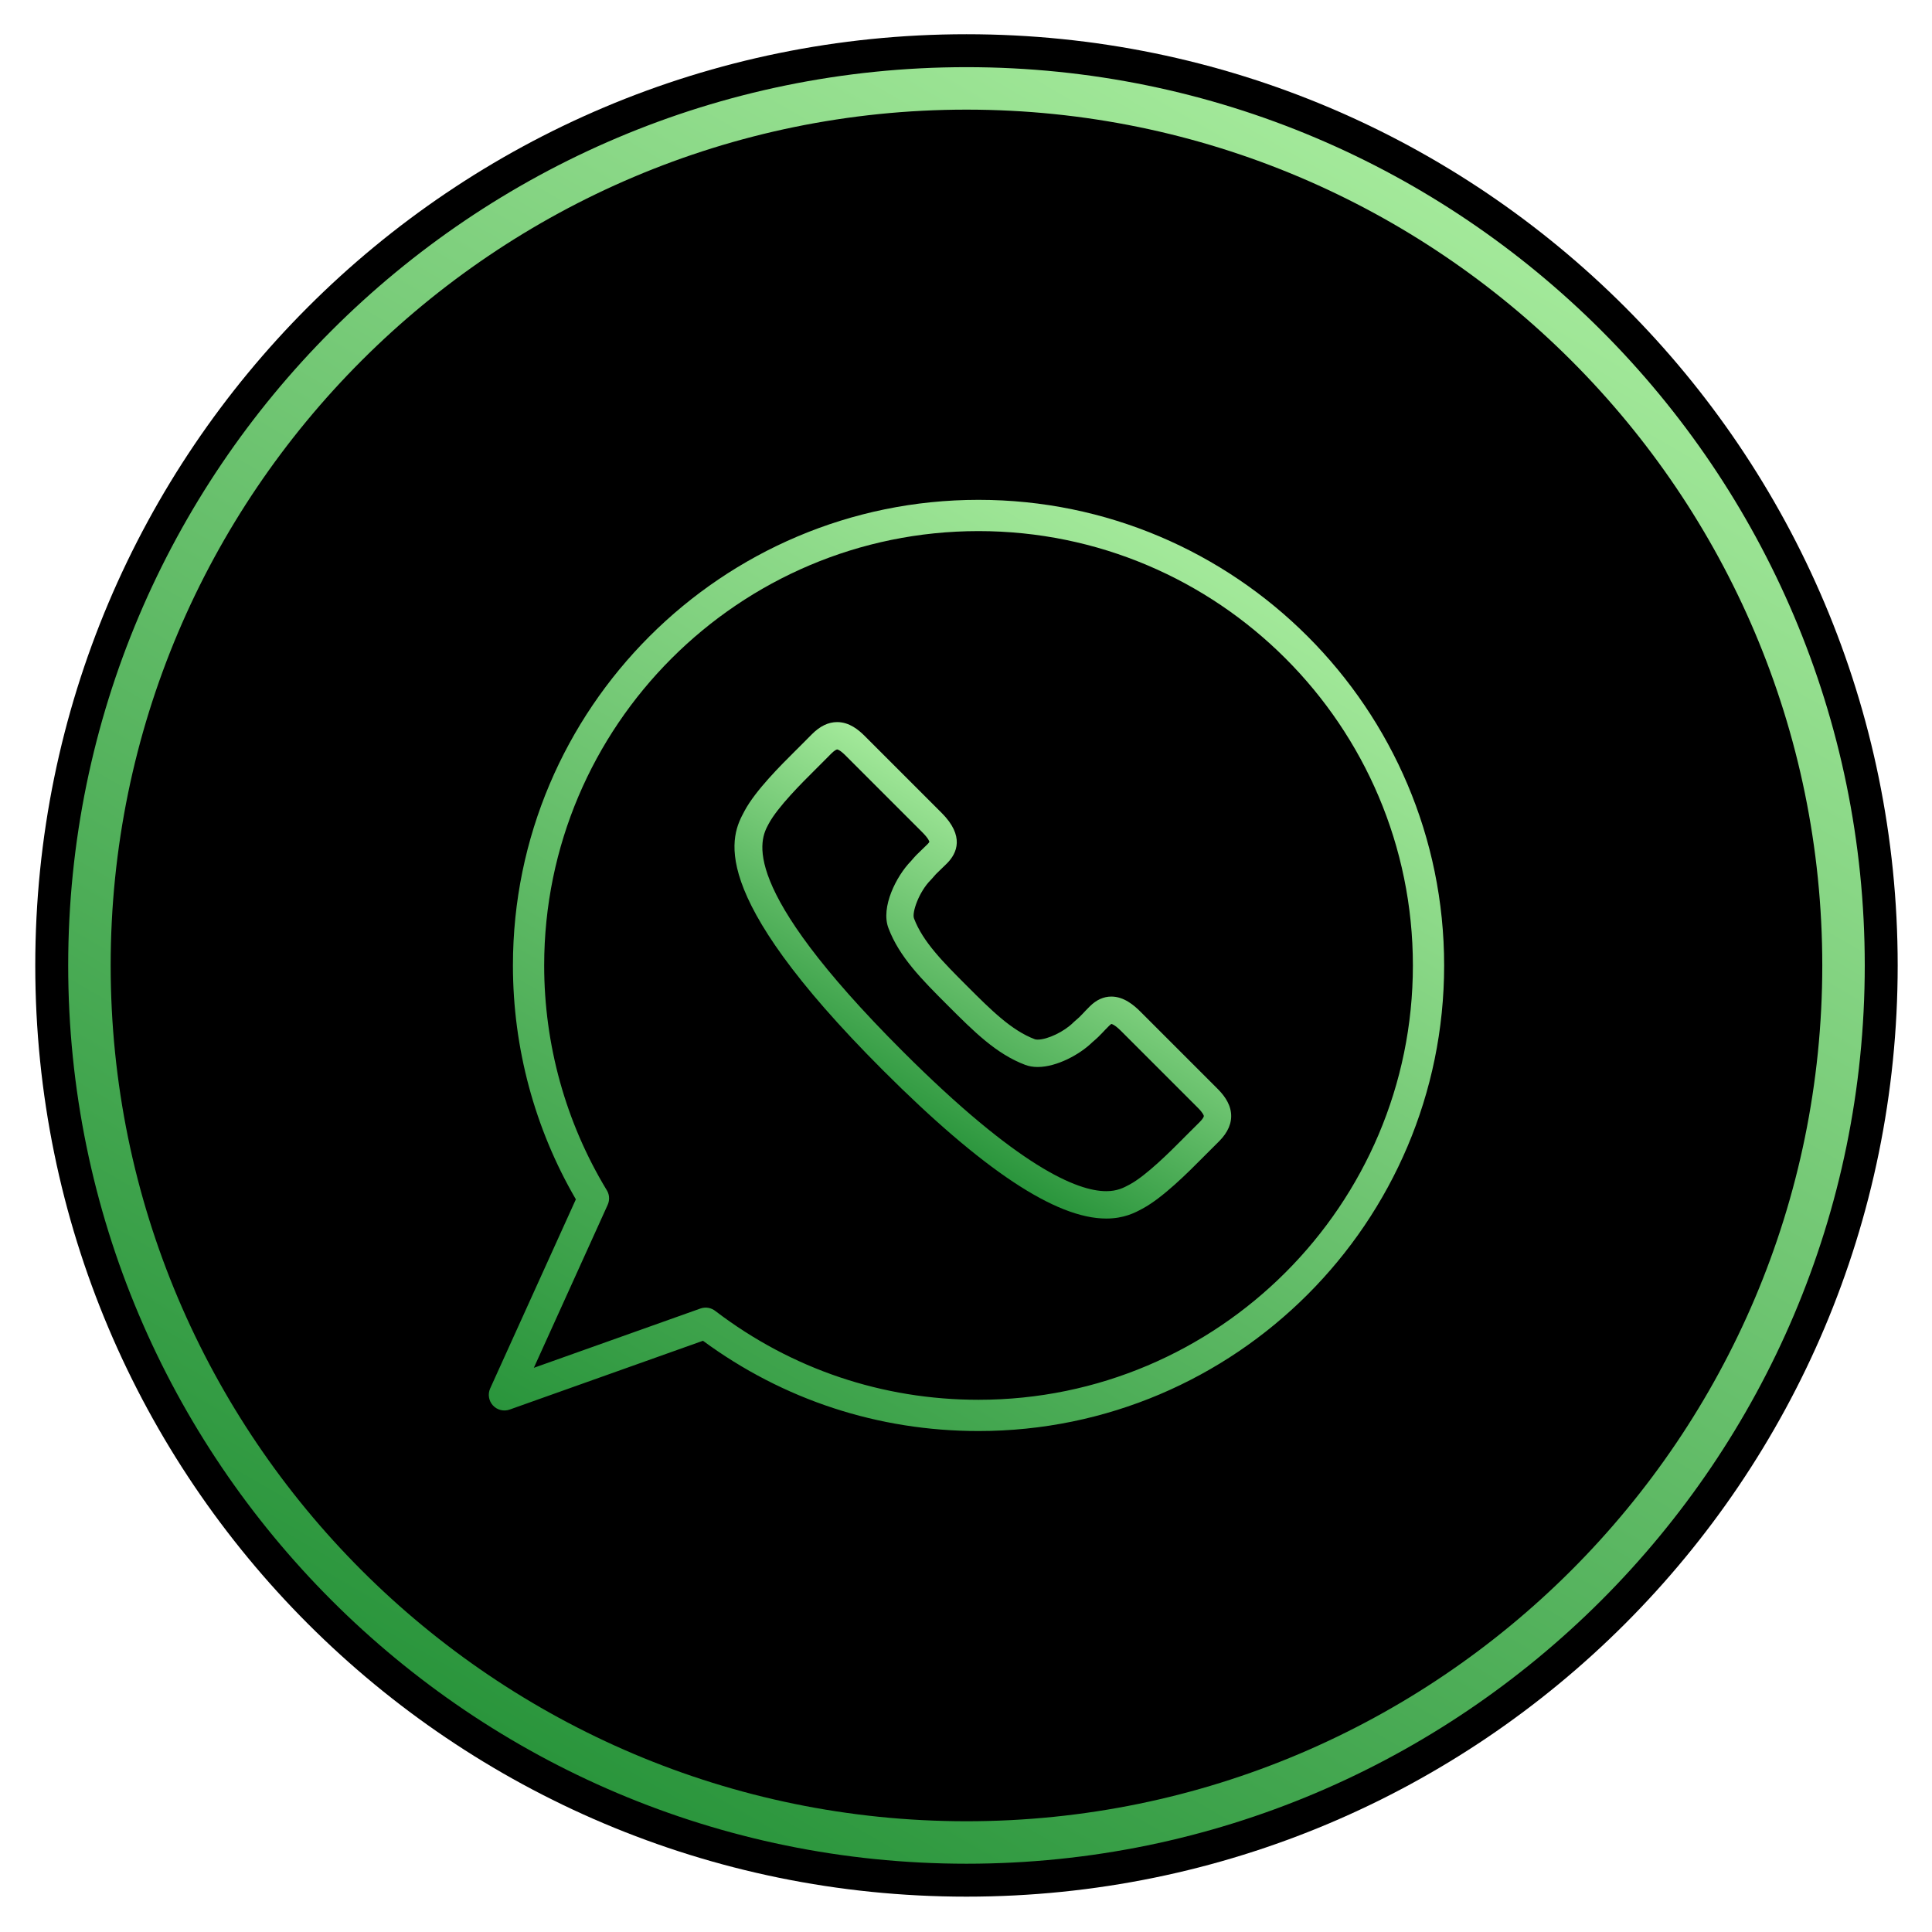
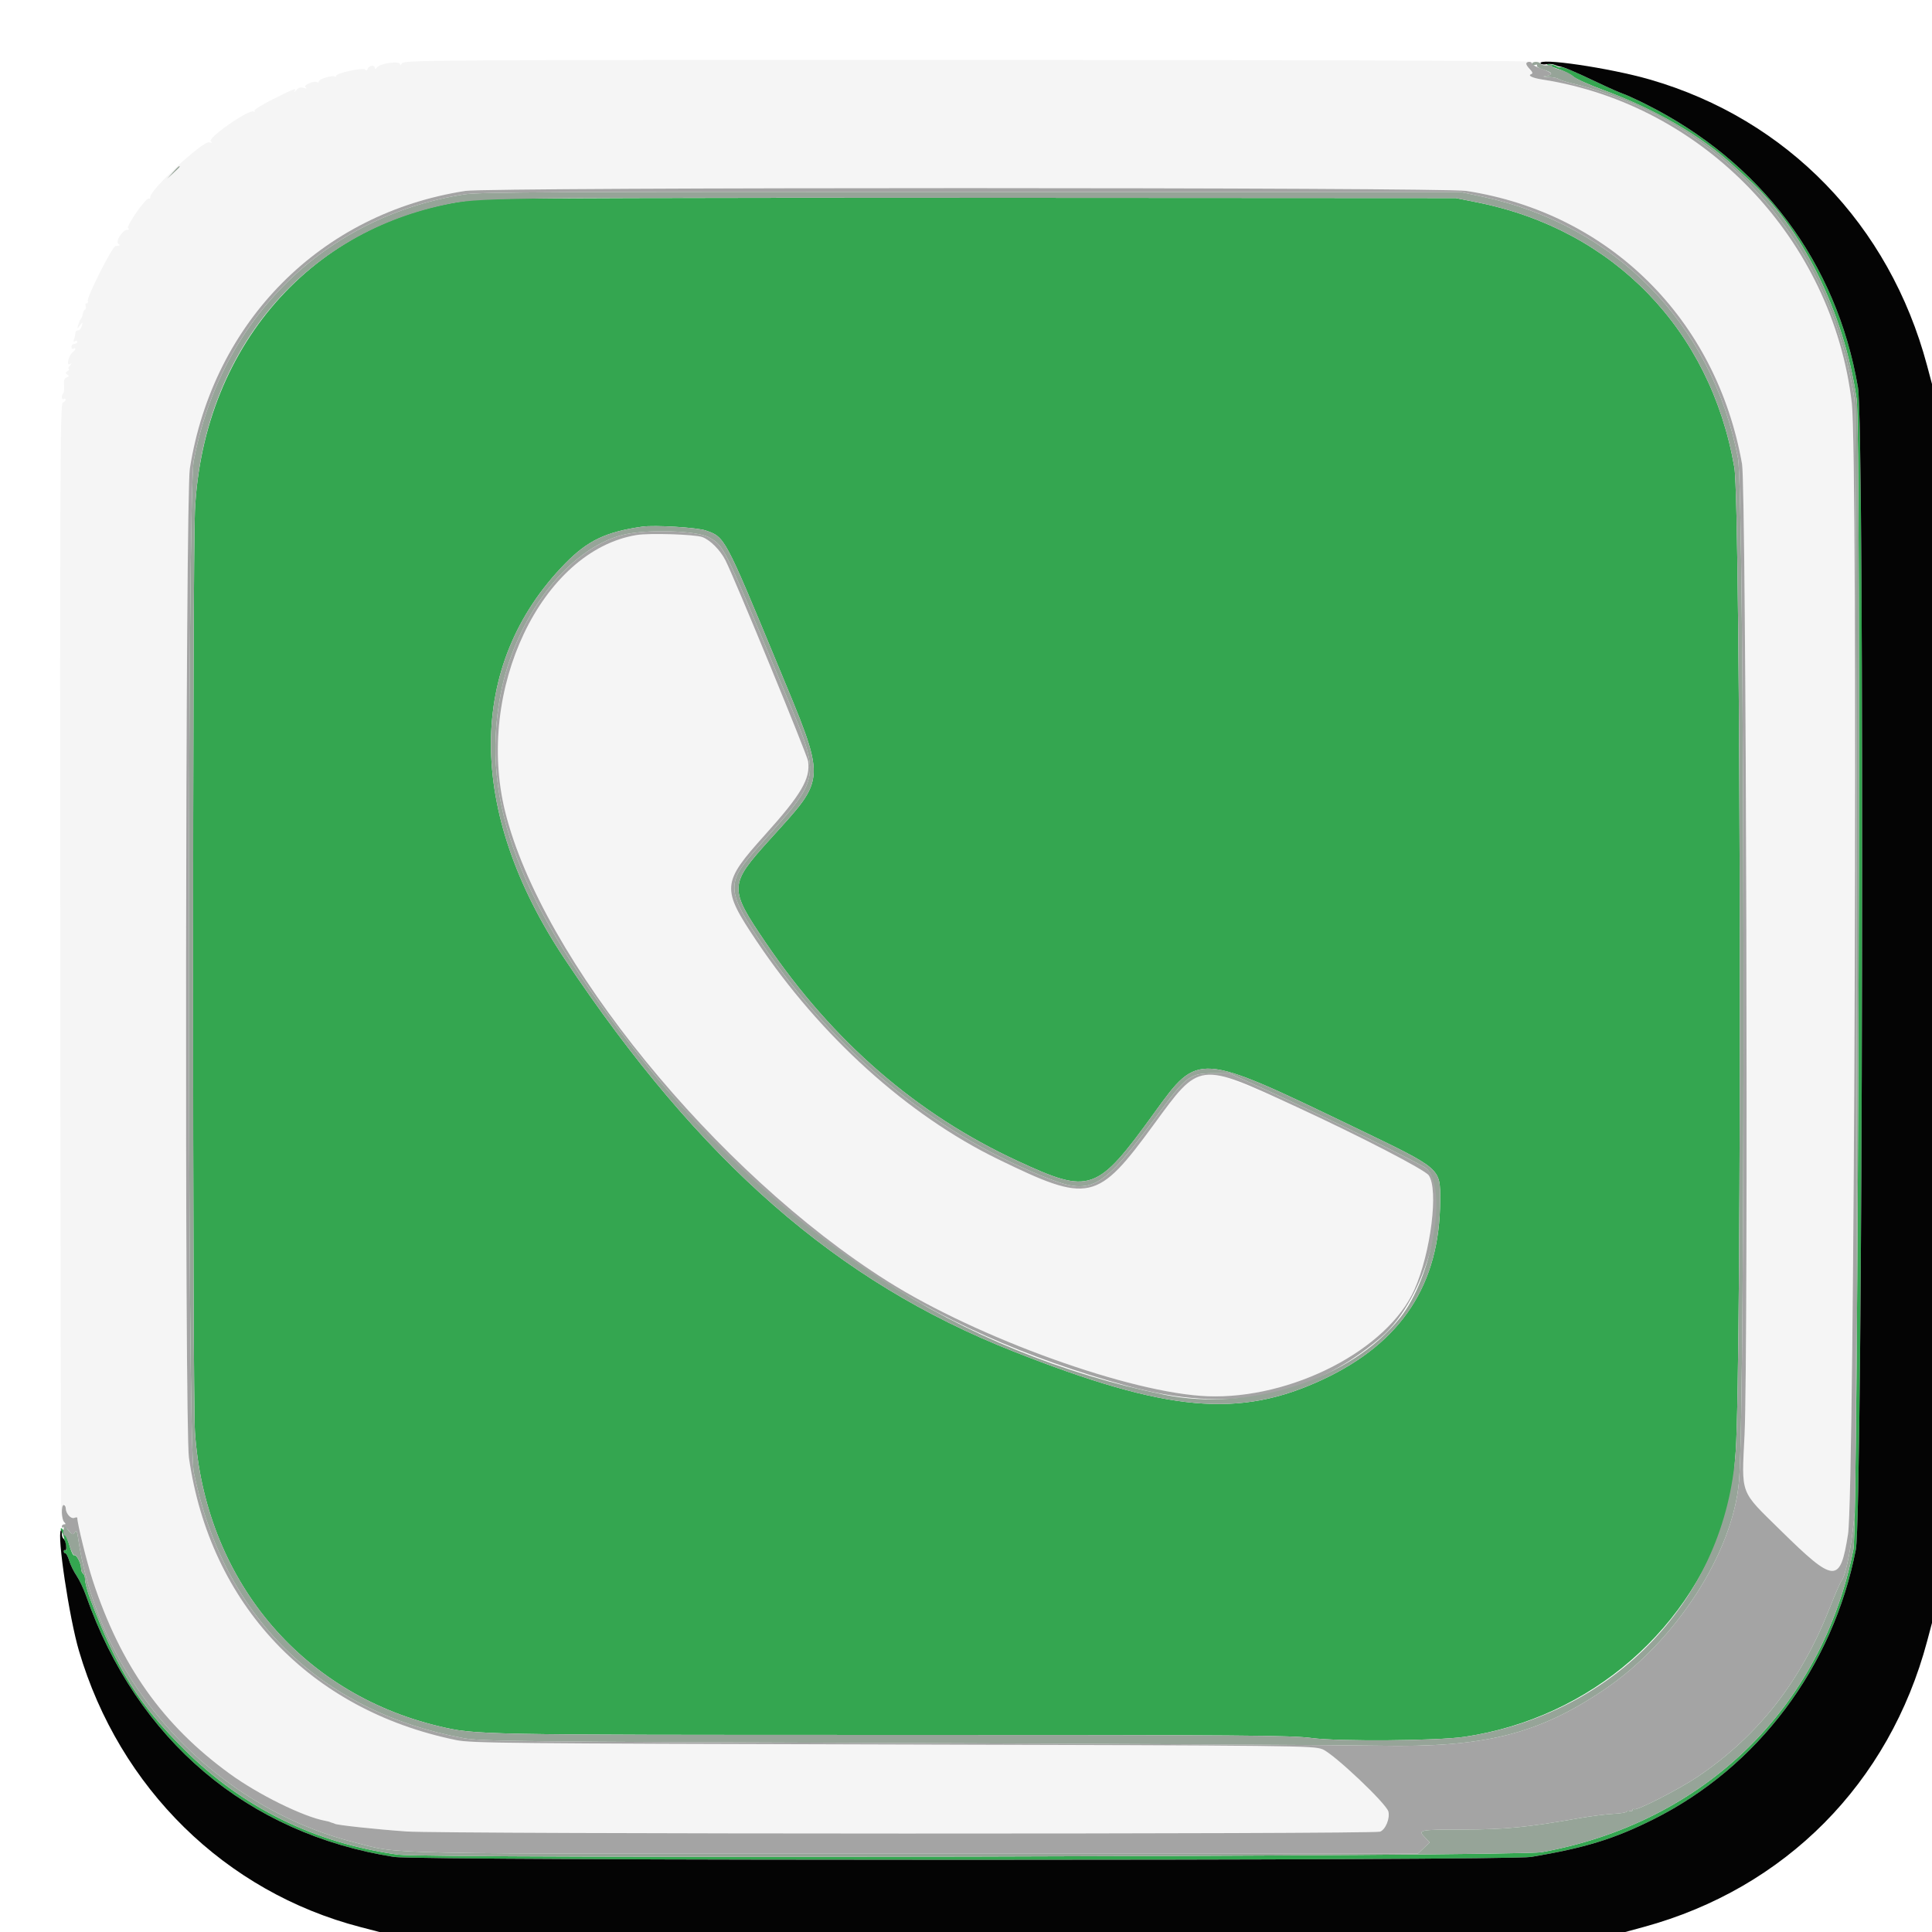
- <svg xmlns="http://www.w3.org/2000/svg" enable-background="new 0 0 256 256" height="256px" id="Layer_1" version="1.1" viewBox="0 0 256 256" width="256px" xml:space="preserve">
-   <g>
-     <circle cx="128.063" cy="127.926" r="123.39" />
-     <linearGradient gradientUnits="userSpaceOnUse" id="SVGID_1_" x1="68.561" x2="187.565" y1="230.986" y2="24.866">
-       <stop offset="0" style="stop-color:#2A953C" />
-       <stop offset="1" style="stop-color:#A3E99A" />
-     </linearGradient>
-     <path d="M128.063,246.953c-65.632,0-119.027-53.396-119.027-119.027   c0-65.632,53.395-119.027,119.027-119.027c65.631,0,119.027,53.395,119.027,119.027   C247.09,193.558,193.694,246.953,128.063,246.953z M128.063,14.527c-62.528,0-113.399,50.871-113.399,113.399   c0,62.528,50.871,113.399,113.399,113.399c62.528,0,113.399-50.871,113.399-113.399C241.462,65.398,190.591,14.527,128.063,14.527z   " fill="url(#SVGID_1_)" />
-     <linearGradient gradientUnits="userSpaceOnUse" id="SVGID_2_" x1="88.282" x2="160.502" y1="199.597" y2="74.508">
-       <stop offset="0" style="stop-color:#2A953C" />
-       <stop offset="1" style="stop-color:#A3E99A" />
-     </linearGradient>
-     <path d="M129.661,189.62c-13.28,0-25.878-4.133-36.514-11.961l-25.613,9.116   c-0.782,0.281-1.655,0.063-2.218-0.547c-0.562-0.612-0.705-1.501-0.363-2.258l11.352-25.051c-5.459-9.379-8.339-20.07-8.339-30.994   c0-34.018,27.675-61.694,61.695-61.694c34.019,0,61.695,27.676,61.695,61.694C191.356,161.943,163.68,189.62,129.661,189.62z    M94.815,173.734c10.081,7.684,22.129,11.744,34.846,11.744c31.735,0,57.554-25.817,57.554-57.552s-25.818-57.553-57.554-57.553   c-31.736,0-57.555,25.818-57.555,57.553c0,10.501,2.852,20.771,8.25,29.708c0.175,0.262,0.293,0.564,0.335,0.891   c0.053,0.412-0.021,0.814-0.191,1.168l-9.763,21.549l22.069-7.855C93.516,173.135,94.271,173.292,94.815,173.734z" fill="url(#SVGID_2_)" />
-     <linearGradient gradientUnits="userSpaceOnUse" id="SVGID_3_" x1="119.377" x2="140.243" y1="148.134" y2="111.994">
-       <stop offset="0" style="stop-color:#2A953C" />
-       <stop offset="1" style="stop-color:#A3E99A" />
-     </linearGradient>
-     <path d="M146.581,161.464c-6.686,0-16.363-6.424-29.582-19.643c-23.938-23.938-20.043-31.201-18.38-34.301   l0.042-0.079c1.446-2.707,4.852-6.089,6.681-7.906l0.448-0.445c0.012-0.014,0.261-0.267,1.796-1.804   c1.081-1.081,2.175-1.605,3.345-1.605c1.623,0,2.859,1.05,3.648,1.84l10.188,10.187c3.062,3.063,2.069,5.34,0.699,6.709   c-0.446,0.447-0.733,0.717-0.962,0.934c-0.368,0.347-0.537,0.506-1.083,1.151c-0.031,0.039-0.067,0.076-0.103,0.111   c-1.543,1.545-2.504,4.292-2.209,5.075c1.165,3.103,3.889,5.826,7.043,8.979c3.152,3.152,5.875,5.878,8.978,7.041   c0.029,0.011,0.138,0.046,0.362,0.046c1.311,0,3.513-1.052,4.715-2.254c0.036-0.037,0.073-0.069,0.11-0.103   c0.646-0.546,0.806-0.714,1.154-1.082c0.216-0.232,0.484-0.518,0.933-0.965c0.862-0.861,1.823-1.299,2.857-1.299   c1.657,0,2.991,1.14,3.851,1.998l10.188,10.188c0.706,0.706,1.662,1.809,1.817,3.245c0.14,1.298-0.395,2.559-1.585,3.75   c-1.665,1.667-1.819,1.814-1.819,1.814l-0.431,0.433c-1.815,1.829-5.197,5.232-7.904,6.678l-0.079,0.041   C150.42,160.674,148.946,161.464,146.581,161.464z M110.932,99.307c-0.083,0-0.351,0.114-0.782,0.544   c-1.522,1.524-1.75,1.756-1.773,1.78l-0.48,0.479c-1.573,1.562-4.847,4.812-6.037,7.04l-0.045,0.084   c-1.06,1.977-4.284,7.991,17.748,30.024c15.358,15.357,23.171,18.579,27.019,18.579c1.453,0,2.314-0.461,3.005-0.831l0.084-0.044   c2.226-1.189,5.478-4.463,7.04-6.035l0.461-0.464c0.039-0.038,0.269-0.263,1.799-1.793c0.416-0.415,0.554-0.703,0.543-0.795   c-0.007-0.055-0.072-0.366-0.775-1.071l-10.188-10.188c-0.874-0.874-1.253-0.935-1.287-0.938c0.002,0.004-0.104,0.05-0.295,0.24   c-0.41,0.408-0.658,0.672-0.856,0.883c-0.416,0.442-0.671,0.706-1.397,1.321c-1.623,1.591-4.678,3.261-7.221,3.261l0,0   c-0.598,0-1.149-0.095-1.637-0.277c-3.837-1.44-6.817-4.422-10.267-7.874c-3.452-3.45-6.434-6.431-7.874-10.266   c-1.038-2.755,1.051-6.884,2.983-8.857c0.615-0.724,0.88-0.98,1.322-1.396c0.209-0.199,0.474-0.446,0.882-0.856   c0.2-0.2,0.239-0.306,0.242-0.315l0,0c-0.004,0-0.049-0.377-0.941-1.268l-10.187-10.188   C111.248,99.317,110.944,99.307,110.932,99.307z" fill="url(#SVGID_3_)" />
+ <svg xmlns="http://www.w3.org/2000/svg" id="svg" version="1.1" width="400" height="400" viewBox="0, 0, 400,400">
+   <g id="svgg">
+     <path id="path0" d="M83.232 13.100 C 82.991 13.514,82.819 13.590,82.812 13.286 C 82.795 12.552,78.754 13.098,78.100 13.922 C 77.799 14.301,77.600 14.363,77.600 14.076 C 77.600 13.371,76.414 13.498,76.132 14.234 C 75.970 14.655,75.797 14.718,75.614 14.422 C 75.295 13.906,69.600 15.117,69.600 15.701 C 69.600 15.891,69.448 15.953,69.262 15.839 C 68.758 15.527,66.000 16.375,66.000 16.842 C 66.000 17.065,65.841 17.149,65.646 17.028 C 64.998 16.628,62.656 17.659,63.261 18.079 C 63.629 18.334,63.506 18.369,62.871 18.190 C 62.221 18.007,61.760 18.149,61.341 18.664 C 61.011 19.069,60.855 19.175,60.994 18.900 C 61.374 18.149,61.152 18.230,56.630 20.479 C 54.331 21.622,52.557 22.730,52.687 22.941 C 52.817 23.151,52.748 23.215,52.532 23.082 C 51.608 22.510,42.787 28.669,43.653 29.282 C 44.054 29.566,43.962 29.617,43.309 29.474 C 41.902 29.167,30.701 39.637,31.100 40.887 C 31.155 41.059,31.028 41.155,30.818 41.100 C 30.163 40.928,25.989 46.945,26.526 47.286 C 26.842 47.487,26.764 47.590,26.294 47.594 C 25.346 47.602,23.836 50.048,24.513 50.478 C 24.991 50.782,24.903 50.850,23.900 50.950 C 23.257 51.014,17.913 61.596,18.176 62.282 C 18.285 62.567,18.181 62.800,17.945 62.800 C 17.708 62.800,17.614 63.058,17.735 63.374 C 17.856 63.690,17.802 64.005,17.614 64.074 C 17.427 64.143,17.212 64.560,17.137 65.000 C 17.061 65.440,16.889 65.890,16.754 66.000 C 16.619 66.110,16.375 66.650,16.213 67.200 C 15.926 68.169,15.936 68.175,16.539 67.400 C 17.150 66.613,17.157 66.614,16.933 67.500 C 16.809 67.995,16.458 68.400,16.153 68.400 C 15.849 68.400,15.600 68.655,15.600 68.967 C 15.600 69.279,15.479 69.849,15.332 70.233 C 15.149 70.709,15.213 70.839,15.532 70.642 C 15.789 70.483,16.000 70.543,16.000 70.776 C 16.000 71.009,15.730 71.200,15.400 71.200 C 15.070 71.200,14.800 71.481,14.800 71.824 C 14.800 72.167,14.980 72.336,15.200 72.200 C 15.822 71.816,15.671 72.458,15.022 72.956 C 14.214 73.576,13.671 75.847,14.442 75.383 C 14.917 75.097,14.918 75.148,14.451 75.723 C 14.149 76.095,14.059 76.403,14.251 76.406 C 14.443 76.409,14.330 76.589,14.000 76.806 C 13.509 77.128,13.497 77.263,13.934 77.544 C 14.360 77.820,14.334 77.940,13.803 78.144 C 13.325 78.327,13.172 78.786,13.257 79.778 C 13.323 80.536,13.247 81.287,13.088 81.445 C 12.648 81.885,12.745 82.881,13.200 82.600 C 13.420 82.464,13.600 82.524,13.600 82.734 C 13.600 82.943,13.330 83.218,13.000 83.345 C 12.468 83.549,12.409 96.842,12.477 200.087 C 12.519 264.169,12.618 315.475,12.696 314.100 C 12.820 311.914,13.579 310.425,13.613 312.300 C 13.632 313.372,14.678 314.532,15.381 314.263 C 15.721 314.132,16.000 314.120,16.000 314.236 C 16.000 315.420,18.002 323.537,19.191 327.177 C 24.957 344.818,33.726 357.192,47.600 367.264 C 53.532 371.571,62.782 376.127,67.316 376.975 C 67.802 377.066,68.245 377.176,68.300 377.220 C 68.355 377.264,68.580 377.345,68.800 377.400 C 69.020 377.455,69.245 377.538,69.300 377.583 C 69.632 377.860,77.868 378.747,84.200 379.188 C 91.981 379.730,284.314 379.765,285.735 379.225 C 286.854 378.799,287.809 376.486,287.452 375.063 C 287.035 373.404,276.052 363.028,273.800 362.166 C 271.859 361.422,269.246 361.393,184.800 361.177 C 104.530 360.971,97.540 360.901,94.433 360.264 C 64.153 354.060,43.479 332.209,39.116 301.800 C 38.205 295.445,38.380 102.813,39.303 97.000 C 44.131 66.578,66.444 44.116,96.400 39.521 C 101.433 38.750,298.618 38.755,303.600 39.527 C 333.210 44.116,355.370 66.073,360.674 96.077 C 361.544 100.995,362.005 280.046,361.192 297.043 C 360.587 309.700,360.115 308.447,368.652 316.842 C 379.871 327.875,380.991 327.936,382.617 317.600 C 383.976 308.955,384.695 94.538,383.402 83.481 C 379.428 49.512,352.796 21.667,319.300 16.460 C 316.940 16.093,316.347 15.731,317.212 15.184 C 317.587 14.947,317.624 14.810,317.314 14.806 C 316.498 14.796,315.817 13.162,316.459 12.755 C 316.760 12.564,265.338 12.410,200.320 12.406 C 89.614 12.400,83.619 12.436,83.232 13.100 M37.200 34.525 C 37.200 34.594,36.615 35.179,35.900 35.825 L 34.600 37.000 35.775 35.700 C 36.870 34.488,37.200 34.216,37.200 34.525 M131.800 110.772 C 112.101 114.018,98.384 142.854,104.577 168.000 C 112.083 198.475,148.239 242.876,183.800 265.290 C 202.534 277.097,234.206 288.477,250.000 289.075 C 267.418 289.735,287.331 279.456,292.862 266.952 C 296.246 259.304,297.867 246.243,295.796 243.327 C 294.000 240.798,256.305 222.980,251.760 222.511 C 247.438 222.065,245.797 223.378,238.901 232.800 C 227.155 248.849,225.535 249.210,206.607 239.990 C 187.919 230.887,169.804 214.513,156.621 194.809 C 149.308 183.878,149.393 182.831,158.418 172.800 C 165.898 164.486,167.818 161.202,167.303 157.600 C 167.109 156.247,152.054 119.647,150.191 116.000 C 149.104 113.872,147.068 111.825,145.418 111.203 C 143.916 110.637,134.441 110.337,131.800 110.772 " stroke="none" fill="#f5f5f5" fill-rule="evenodd" />
+     <path id="path1" d="M322.129 14.113 C 323.630 14.609,325.250 15.387,325.729 15.841 C 326.208 16.295,328.940 17.528,331.800 18.582 C 342.618 22.566,352.288 28.170,358.800 34.228 C 359.790 35.150,361.079 36.330,361.663 36.852 C 373.040 46.997,381.778 64.583,384.396 82.600 C 385.370 89.302,384.736 315.742,383.729 320.800 C 377.193 353.643,352.773 377.361,319.200 383.475 C 314.338 384.361,88.593 384.847,82.400 383.985 C 65.148 381.585,50.265 374.260,38.163 362.216 C 28.753 352.850,24.343 345.825,18.817 331.400 C 18.094 329.511,17.600 327.684,17.600 326.895 C 17.600 326.429,17.420 325.936,17.200 325.800 C 16.980 325.664,16.794 325.158,16.786 324.676 C 16.768 323.584,15.774 321.731,15.350 322.000 C 15.177 322.110,14.807 321.411,14.528 320.447 C 13.848 318.101,13.075 316.400,12.688 316.400 C 12.514 316.400,12.540 316.715,12.746 317.100 C 12.953 317.485,13.144 317.933,13.171 318.096 C 13.199 318.258,13.291 318.618,13.375 318.896 C 13.810 320.322,13.887 321.177,13.563 320.977 C 13.363 320.854,13.200 320.943,13.200 321.176 C 13.200 321.409,13.352 321.600,13.537 321.600 C 13.722 321.600,14.081 322.294,14.335 323.142 C 14.590 323.991,15.274 325.386,15.856 326.242 C 16.438 327.099,17.325 328.970,17.828 330.400 C 28.327 360.267,51.205 379.662,81.600 384.463 C 86.652 385.261,312.263 385.259,317.000 384.461 C 328.194 382.575,334.101 380.762,342.209 376.723 C 363.924 365.904,379.514 345.159,384.234 320.800 C 385.664 313.416,386.076 88.375,384.674 80.200 C 380.230 54.291,364.561 33.421,340.600 21.497 C 338.620 20.512,336.550 19.569,336.000 19.402 C 335.450 19.234,333.020 18.155,330.600 17.003 C 325.458 14.556,323.531 13.768,323.058 13.919 C 322.870 13.979,322.510 13.880,322.258 13.699 C 322.006 13.518,321.260 13.334,320.600 13.290 C 319.869 13.242,320.467 13.564,322.129 14.113 M99.600 41.217 C 66.222 44.305,41.996 70.715,40.357 105.800 C 39.858 116.491,39.860 288.851,40.359 296.400 C 42.365 326.729,62.027 350.497,90.800 357.376 C 98.403 359.193,98.393 359.193,184.463 359.197 C 257.994 359.200,267.251 359.269,271.663 359.848 C 277.259 360.583,297.642 360.417,303.200 359.592 C 329.400 355.702,350.788 337.069,357.982 311.867 C 358.505 310.037,358.960 306.268,359.359 300.467 C 360.648 281.743,360.406 104.466,359.080 96.800 C 354.148 68.266,334.067 47.543,305.888 41.908 L 301.400 41.011 202.200 40.956 C 147.640 40.927,101.470 41.044,99.600 41.217 M146.104 109.829 C 150.070 111.180,150.023 111.094,160.835 137.200 C 171.215 162.261,171.276 160.652,159.435 173.762 C 150.868 183.248,150.845 183.854,158.613 195.281 C 172.499 215.708,189.796 230.689,210.642 240.343 C 225.752 247.342,227.062 246.882,238.988 230.392 C 248.133 217.747,247.904 217.730,280.528 233.436 C 298.566 242.119,298.195 241.800,298.171 248.600 C 298.109 265.880,290.188 277.966,273.930 285.584 C 256.567 293.721,241.711 292.378,209.800 279.789 C 173.330 265.401,144.923 240.562,116.946 198.600 C 96.522 167.967,96.546 137.601,117.010 116.671 C 121.660 111.915,125.439 110.110,133.000 109.034 C 135.536 108.673,144.266 109.203,146.104 109.829 " stroke="none" fill="#34a650" fill-rule="evenodd" />
+     <path id="path2" d="M318.967 13.146 C 319.085 13.337,319.632 13.406,320.184 13.301 C 320.735 13.196,321.505 13.254,321.893 13.432 C 322.282 13.609,322.780 13.769,323.000 13.786 C 323.694 13.841,326.056 14.841,330.600 17.003 C 333.020 18.155,335.450 19.234,336.000 19.402 C 336.550 19.569,338.620 20.512,340.600 21.497 C 364.561 33.421,380.230 54.291,384.674 80.200 C 386.076 88.375,385.664 313.416,384.234 320.800 C 379.514 345.159,363.924 365.904,342.209 376.723 C 334.101 380.762,328.194 382.575,317.000 384.461 C 312.263 385.259,86.652 385.261,81.600 384.463 C 51.205 379.662,28.327 360.267,17.828 330.400 C 17.325 328.970,16.438 327.099,15.856 326.242 C 15.274 325.386,14.590 323.991,14.335 323.142 C 14.081 322.294,13.722 321.600,13.537 321.600 C 13.352 321.600,13.200 321.409,13.200 321.176 C 13.200 320.943,13.347 320.844,13.528 320.955 C 13.708 321.067,13.777 320.625,13.682 319.974 C 13.586 319.323,13.349 318.692,13.154 318.571 C 12.959 318.451,12.800 317.973,12.800 317.510 C 12.800 317.046,12.718 316.749,12.617 316.850 C 11.751 317.716,14.332 334.962,16.351 341.800 C 24.745 370.239,46.614 391.696,74.622 398.976 L 78.564 400.000 207.528 400.000 L 336.492 400.000 340.307 398.961 C 369.595 390.982,391.158 369.234,398.999 339.767 L 400.000 336.004 400.000 207.756 L 400.000 79.508 398.971 75.654 C 391.185 46.498,370.031 24.683,341.572 16.460 C 333.247 14.055,318.162 11.843,318.967 13.146 " stroke="none" fill="#040404" fill-rule="evenodd" />
+     <path id="path3" d="M316.000 13.200 C 316.000 13.420,316.349 13.949,316.775 14.375 C 317.294 14.894,317.393 15.206,317.075 15.320 C 316.205 15.632,317.177 16.130,319.300 16.460 C 352.796 21.667,379.428 49.512,383.402 83.481 C 384.695 94.538,383.976 308.955,382.617 317.600 C 380.991 327.936,379.871 327.875,368.652 316.842 C 360.115 308.447,360.587 309.700,361.192 297.043 C 362.005 280.046,361.544 100.995,360.674 96.077 C 355.370 66.073,333.210 44.116,303.600 39.527 C 298.618 38.755,101.433 38.750,96.400 39.521 C 66.444 44.116,44.131 66.578,39.303 97.000 C 38.380 102.813,38.205 295.445,39.116 301.800 C 43.479 332.209,64.153 354.060,94.433 360.264 C 97.540 360.901,104.530 360.971,184.800 361.177 C 269.246 361.393,271.859 361.422,273.800 362.166 C 276.052 363.028,287.035 373.404,287.452 375.063 C 287.809 376.486,286.854 378.799,285.735 379.225 C 284.314 379.765,91.981 379.730,84.200 379.188 C 77.868 378.747,69.632 377.860,69.300 377.583 C 69.245 377.538,69.020 377.455,68.800 377.400 C 68.580 377.345,68.355 377.264,68.300 377.220 C 68.245 377.176,67.802 377.066,67.316 376.975 C 62.782 376.127,53.532 371.571,47.600 367.264 C 33.726 357.192,24.957 344.818,19.191 327.177 C 18.002 323.537,16.000 315.420,16.000 314.236 C 16.000 314.120,15.721 314.132,15.381 314.263 C 14.678 314.532,13.632 313.372,13.613 312.300 C 13.606 311.915,13.420 311.600,13.200 311.600 C 12.634 311.600,12.701 314.541,13.280 315.120 C 13.653 315.493,13.653 315.600,13.280 315.600 C 13.016 315.600,12.800 315.791,12.800 316.024 C 12.800 316.257,12.966 316.345,13.168 316.220 C 13.370 316.095,13.877 316.426,14.295 316.957 C 14.976 317.824,15.097 317.854,15.480 317.261 C 15.825 316.726,15.962 316.983,16.198 318.600 C 20.512 348.241,43.833 373.915,73.251 381.408 C 83.293 383.966,75.214 383.800,189.674 383.800 L 293.547 383.800 294.775 382.624 L 296.003 381.447 294.996 380.396 C 293.517 378.852,293.769 378.801,302.967 378.790 C 311.563 378.779,316.209 378.326,326.800 376.464 C 329.330 376.019,332.615 375.598,334.099 375.528 C 335.584 375.457,336.799 375.246,336.799 375.057 C 336.800 374.869,337.070 374.818,337.400 374.945 C 337.730 375.071,338.000 374.990,338.000 374.764 C 338.000 374.538,338.163 374.454,338.362 374.577 C 338.905 374.912,347.768 370.370,351.494 367.848 C 364.080 359.326,372.851 348.111,378.822 332.904 C 379.904 330.149,380.979 327.666,381.211 327.386 C 382.185 326.214,383.373 320.124,383.991 313.144 C 384.578 306.507,384.547 86.581,383.958 82.707 C 378.962 49.844,356.507 24.807,325.200 17.189 C 323.990 16.895,322.829 16.507,322.620 16.327 C 322.411 16.147,321.511 15.973,320.620 15.940 C 319.420 15.896,319.285 15.837,320.100 15.713 C 321.703 15.471,321.458 15.079,319.200 14.277 C 318.100 13.887,317.200 13.395,317.200 13.184 C 317.200 12.973,316.930 12.800,316.600 12.800 C 316.270 12.800,316.000 12.980,316.000 13.200 M306.948 40.724 C 334.416 46.559,354.478 67.076,359.824 94.800 C 361.209 101.983,361.409 290.096,360.049 306.600 C 358.826 321.448,346.939 339.845,332.110 349.843 C 318.376 359.102,307.274 361.855,285.400 361.425 C 279.020 361.300,234.650 361.055,186.800 360.882 C 106.445 360.591,99.510 360.513,96.000 359.866 C 66.183 354.368,46.188 334.664,40.118 304.800 C 38.780 298.213,38.772 102.454,40.110 95.400 C 45.693 65.973,67.274 44.750,96.210 40.233 C 99.227 39.762,115.990 39.682,201.200 39.736 L 302.600 39.800 306.948 40.724 M128.944 110.742 C 117.576 113.615,106.652 127.871,103.639 143.764 C 99.403 166.110,107.507 187.241,132.339 218.600 C 161.035 254.838,191.640 275.537,233.400 286.949 C 254.340 292.671,271.116 289.454,285.956 276.871 C 295.280 268.965,301.117 247.155,295.315 241.904 C 294.388 241.065,274.161 231.147,262.800 225.961 L 254.600 222.218 251.172 222.209 C 246.500 222.197,245.595 222.840,240.358 229.888 C 227.706 246.919,226.173 247.748,215.453 243.358 C 192.649 234.017,172.865 217.633,158.039 195.806 C 150.493 184.698,150.320 182.951,156.107 176.369 C 170.838 159.616,170.455 162.475,161.003 139.800 C 149.701 112.686,149.896 113.078,146.831 111.277 C 144.387 109.839,133.770 109.522,128.944 110.742 M145.418 111.203 C 147.068 111.825,149.104 113.872,150.191 116.000 C 152.054 119.647,167.109 156.247,167.303 157.600 C 167.818 161.202,165.898 164.486,158.418 172.800 C 149.393 182.831,149.308 183.878,156.621 194.809 C 169.804 214.513,187.919 230.887,206.607 239.990 C 225.535 249.210,227.155 248.849,238.901 232.800 C 248.474 219.720,248.046 219.773,268.400 229.155 C 281.474 235.181,294.968 242.161,295.796 243.327 C 297.867 246.243,296.246 259.304,292.862 266.952 C 287.331 279.456,267.418 289.735,250.000 289.075 C 234.206 288.477,202.534 277.097,183.800 265.290 C 148.239 242.876,112.083 198.475,104.577 168.000 C 98.384 142.854,112.101 114.018,131.800 110.772 C 134.441 110.337,143.916 110.637,145.418 111.203 " stroke="none" fill="#a4a4a4" fill-rule="evenodd" />
+     <path id="path4" d="M317.200 13.243 C 317.200 13.486,317.479 13.578,317.821 13.447 C 318.162 13.316,318.337 13.378,318.209 13.585 C 318.081 13.792,318.702 14.178,319.588 14.444 C 321.465 15.006,321.655 15.478,320.100 15.713 C 319.285 15.837,319.420 15.896,320.620 15.940 C 321.511 15.973,322.411 16.147,322.620 16.327 C 322.829 16.507,323.990 16.895,325.200 17.189 C 356.507 24.807,378.962 49.844,383.958 82.707 C 384.547 86.581,384.578 306.507,383.991 313.144 C 383.373 320.124,382.185 326.214,381.211 327.386 C 380.979 327.666,379.904 330.149,378.822 332.904 C 372.851 348.111,364.080 359.326,351.494 367.848 C 347.768 370.370,338.905 374.912,338.362 374.577 C 338.163 374.454,338.000 374.538,338.000 374.764 C 338.000 374.990,337.730 375.071,337.400 374.945 C 337.070 374.818,336.800 374.869,336.799 375.057 C 336.799 375.246,335.584 375.457,334.099 375.528 C 332.615 375.598,329.330 376.019,326.800 376.464 C 316.209 378.326,311.563 378.779,302.967 378.790 C 293.769 378.801,293.517 378.852,294.996 380.396 L 296.003 381.447 294.775 382.624 L 293.547 383.800 189.674 383.800 C 75.214 383.800,83.293 383.966,73.251 381.408 C 43.833 373.915,20.512 348.241,16.198 318.600 C 15.966 317.007,15.822 316.732,15.489 317.247 C 15.118 317.821,14.971 317.778,14.195 316.877 L 13.320 315.859 13.119 316.910 C 13.005 317.506,13.093 317.926,13.323 317.880 C 13.546 317.836,14.014 318.758,14.364 319.930 C 14.714 321.101,15.150 322.001,15.332 321.930 C 15.789 321.752,16.768 323.604,16.786 324.676 C 16.794 325.158,16.980 325.664,17.200 325.800 C 17.420 325.936,17.600 326.429,17.600 326.895 C 17.600 327.684,18.094 329.511,18.817 331.400 C 24.343 345.825,28.753 352.850,38.163 362.216 C 50.265 374.260,65.148 381.585,82.400 383.985 C 88.593 384.847,314.338 384.361,319.200 383.475 C 352.773 377.361,377.193 353.643,383.729 320.800 C 384.736 315.742,385.370 89.302,384.396 82.600 C 381.778 64.583,373.040 46.997,361.663 36.852 C 361.079 36.330,359.790 35.150,358.800 34.228 C 352.285 28.167,342.603 22.557,331.800 18.585 C 328.940 17.533,326.191 16.272,325.691 15.781 C 325.190 15.291,323.968 14.685,322.973 14.435 C 321.979 14.185,321.254 13.837,321.362 13.662 C 321.469 13.488,321.049 13.419,320.426 13.511 C 319.804 13.602,319.173 13.480,319.024 13.238 C 318.670 12.666,317.200 12.670,317.200 13.243 M35.775 35.700 L 34.600 37.000 35.900 35.825 C 36.615 35.179,37.200 34.594,37.200 34.525 C 37.200 34.216,36.870 34.488,35.775 35.700 M96.210 40.233 C 67.274 44.750,45.693 65.973,40.110 95.400 C 38.772 102.454,38.780 298.213,40.118 304.800 C 46.188 334.664,66.183 354.368,96.000 359.866 C 99.510 360.513,106.445 360.591,186.800 360.882 C 234.650 361.055,279.020 361.300,285.400 361.425 C 307.274 361.855,318.376 359.102,332.110 349.843 C 346.939 339.845,358.826 321.448,360.049 306.600 C 361.409 290.096,361.209 101.983,359.824 94.800 C 354.478 67.076,334.416 46.559,306.948 40.724 L 302.600 39.800 201.200 39.736 C 115.990 39.682,99.227 39.762,96.210 40.233 M305.888 41.908 C 334.067 47.543,354.148 68.266,359.080 96.800 C 360.406 104.466,360.648 281.743,359.359 300.467 C 357.269 330.834,334.346 354.967,303.200 359.592 C 297.642 360.417,277.259 360.583,271.663 359.848 C 267.251 359.269,257.994 359.200,184.463 359.197 C 98.393 359.193,98.403 359.193,90.800 357.376 C 62.027 350.497,42.365 326.729,40.359 296.400 C 39.860 288.851,39.858 116.491,40.357 105.800 C 41.868 73.444,62.108 48.707,92.265 42.360 C 99.082 40.925,100.931 40.901,202.200 40.956 L 301.400 41.011 305.888 41.908 M133.000 109.034 C 125.439 110.110,121.660 111.915,117.010 116.671 C 96.546 137.601,96.522 167.967,116.946 198.600 C 144.923 240.562,173.330 265.401,209.800 279.789 C 241.711 292.378,256.567 293.721,273.930 285.584 C 290.188 277.966,298.109 265.880,298.171 248.600 C 298.195 241.800,298.566 242.119,280.528 233.436 C 247.904 217.730,248.133 217.747,238.988 230.392 C 227.062 246.882,225.752 247.342,210.642 240.343 C 189.796 230.689,172.499 215.708,158.613 195.281 C 150.845 183.854,150.868 183.248,159.435 173.762 C 171.276 160.652,171.215 162.261,160.835 137.200 C 150.023 111.094,150.070 111.180,146.104 109.829 C 144.266 109.203,135.536 108.673,133.000 109.034 M146.831 111.277 C 149.896 113.078,149.701 112.686,161.003 139.800 C 170.455 162.475,170.838 159.616,156.107 176.369 C 150.320 182.951,150.493 184.698,158.039 195.806 C 172.865 217.633,192.649 234.017,215.453 243.358 C 226.173 247.748,227.706 246.919,240.358 229.888 C 245.595 222.840,246.500 222.197,251.172 222.209 L 254.600 222.218 262.800 225.961 C 274.161 231.147,294.388 241.065,295.315 241.904 C 299.808 245.970,296.564 264.430,289.881 272.821 C 279.746 285.548,258.779 292.385,241.019 288.754 C 198.800 280.123,162.505 256.695,132.339 218.600 C 107.507 187.241,99.403 166.110,103.639 143.764 C 106.652 127.871,117.576 113.615,128.944 110.742 C 133.770 109.522,144.387 109.839,146.831 111.277 " stroke="none" fill="#96a498" fill-rule="evenodd" />
  </g>
</svg>
